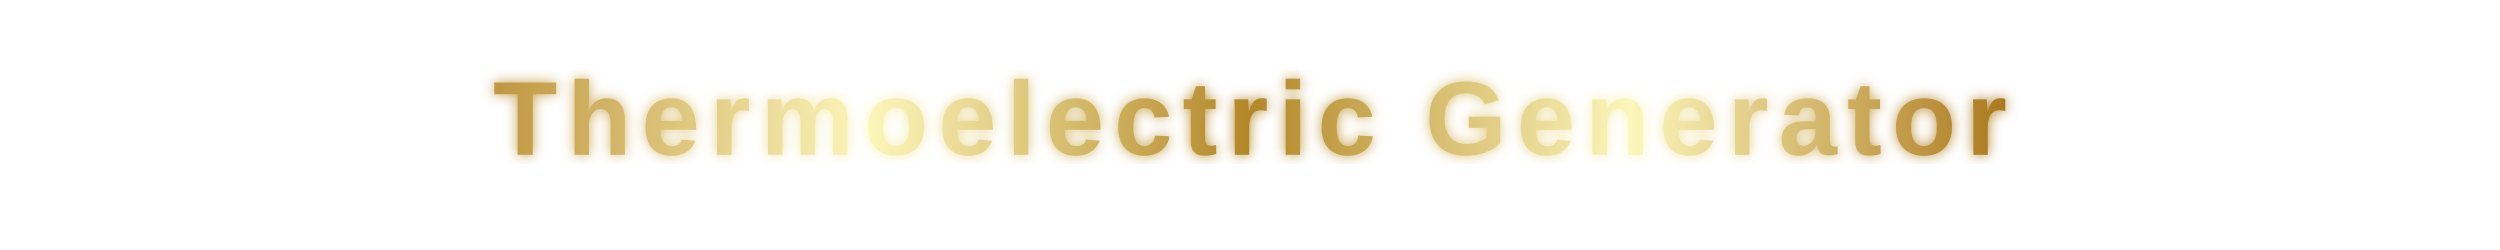
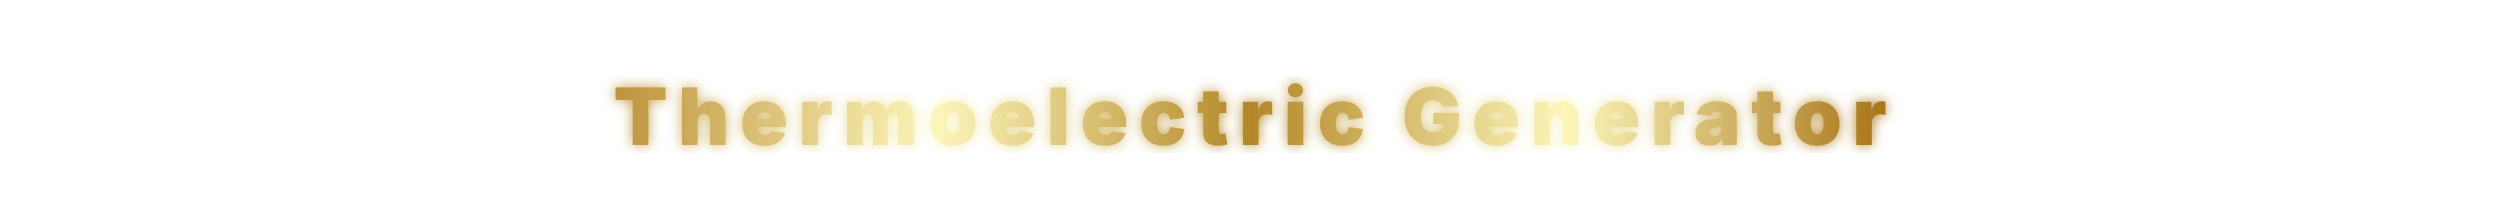
- <svg xmlns="http://www.w3.org/2000/svg" width="1000" height="100" viewBox="0 0 1000 100">
+ <svg xmlns="http://www.w3.org/2000/svg" width="1200" height="100" viewBox="0 0 1200 100">
  <defs>
    <linearGradient id="goldGradient" x1="0%" y1="0%" x2="100%" y2="0%">
      <stop offset="0%" stop-color="#bf953f" />
      <stop offset="25%" stop-color="#fcf6ba" />
      <stop offset="50%" stop-color="#b38728" />
      <stop offset="75%" stop-color="#fcf6ba" />
      <stop offset="100%" stop-color="#aa771c" />
      <animate attributeName="x1" from="-100%" to="100%" dur="3s" repeatCount="indefinite" />
      <animate attributeName="x2" from="0%" to="200%" dur="3s" repeatCount="indefinite" />
    </linearGradient>
    <filter id="glow">
-       <feGaussianBlur stdDeviation="2.5" result="coloredBlur" />
+       <feGaussianBlur stdDeviation="3" result="coloredBlur" />
      <feMerge>
        <feMergeNode in="coloredBlur" />
        <feMergeNode in="SourceGraphic" />
      </feMerge>
    </filter>
  </defs>
-   <text x="50%" y="50%" dominant-baseline="middle" text-anchor="middle" font-family="Arial, sans-serif" font-weight="900" font-size="42" fill="url(#goldGradient)" filter="url(#glow)" style="text-transform: uppercase; letter-spacing: 4px;">
+   <rect width="100%" height="100%" fill="transparent" />
+   <text x="50%" y="55%" dominant-baseline="middle" text-anchor="middle" font-family="'Inter', Arial, sans-serif" font-weight="900" font-size="38" fill="url(#goldGradient)" filter="url(#glow)" style="text-transform: uppercase; letter-spacing: 5px;">
    Thermoelectric Generator
  </text>
</svg>
